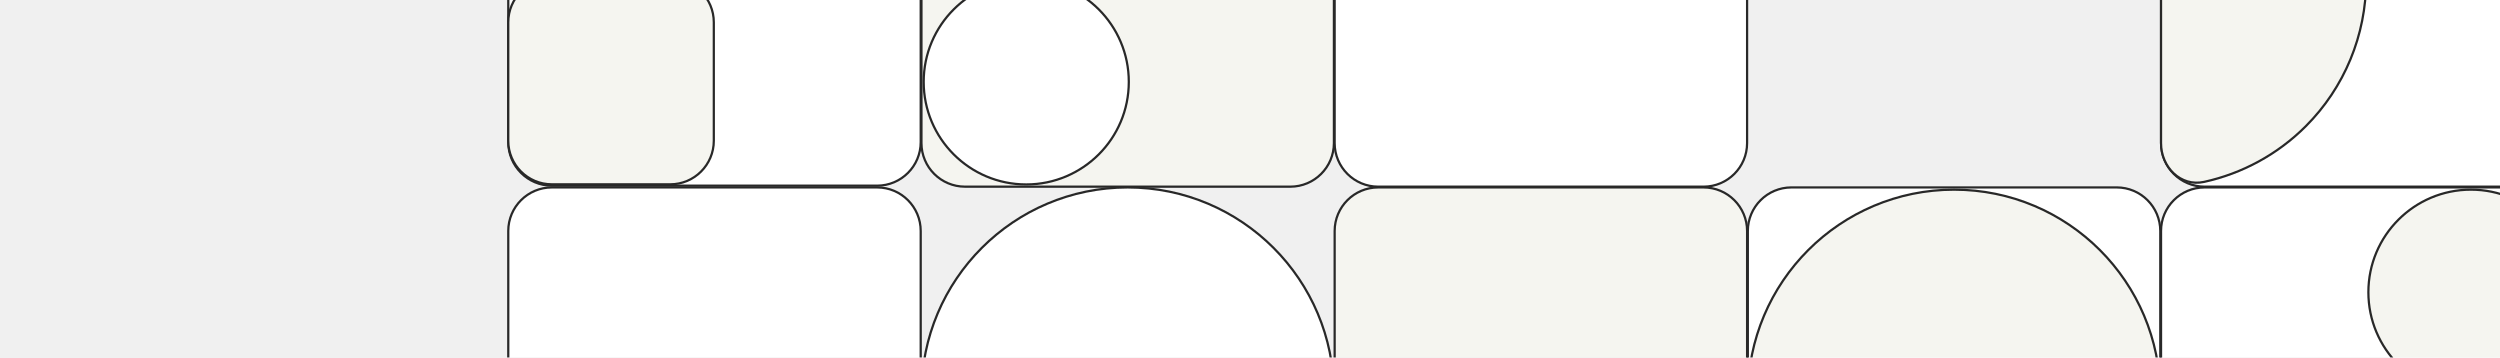
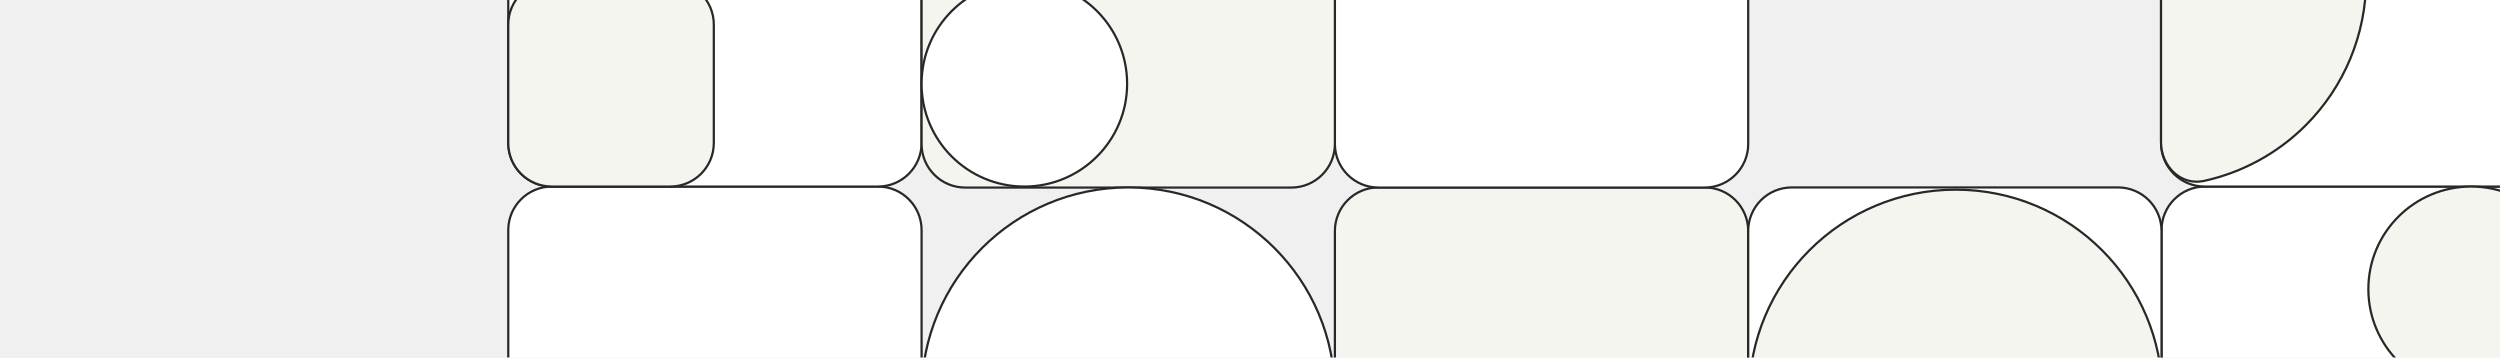
<svg xmlns="http://www.w3.org/2000/svg" width="1119" height="160" viewBox="0 0 1119 160" fill="none">
  <g clip-path="url(#clip0)">
-     <rect x="412.108" y="83.893" width="184.608" height="184.608" rx="19.5" transform="rotate(90 412.108 83.8926)" fill="white" stroke="#282828" />
-     <rect x="412.108" y="-101.5" width="184.608" height="184.608" rx="19.5" transform="rotate(90 412.108 -101.5)" fill="white" stroke="#282828" />
-     <rect x="319.5" y="-9.5" width="92" height="92" rx="19.5" transform="rotate(90 319.5 -9.5)" fill="#F5F5F0" stroke="#282828" />
-     <rect x="781.998" y="83.893" width="184.608" height="184.608" rx="19.5" transform="rotate(90 781.998 83.8926)" fill="#F5F5F0" stroke="#282828" />
-     <rect x="1151.89" y="83.893" width="184.608" height="184.608" rx="19.5" transform="rotate(90 1151.89 83.8926)" fill="white" stroke="#282828" />
-     <rect x="966.943" y="83.893" width="184.608" height="184.608" rx="19.5" transform="rotate(90 966.943 83.8926)" fill="white" stroke="#282828" />
-     <rect x="781.998" y="-101.053" width="184.608" height="184.608" rx="19.5" transform="rotate(90 781.998 -101.053)" fill="white" stroke="#282828" />
-     <rect x="967.28" y="-101.053" width="184.608" height="184.608" rx="19.5" fill="white" stroke="#282828" />
-     <rect x="597.053" y="-101.053" width="184.608" height="184.608" rx="19.5" transform="rotate(90 597.053 -101.053)" fill="#F5F5F0" stroke="#282828" />
-     <circle cx="459.347" cy="36.653" r="45.902" fill="white" stroke="#282828" />
-     <circle cx="1105.99" cy="130.795" r="45.902" fill="#F5F5F0" stroke="#282828" />
+     <rect x="412.5" y="83.5" width="185" height="185" rx="19.5" transform="rotate(90 412.5 83.5)" fill="white" stroke="#282828" />
+     <rect x="412.5" y="-101.5" width="185" height="185" rx="19.5" transform="rotate(90 412.5 -101.5)" fill="white" stroke="#282828" />
+     <rect x="319.5" y="-8.5" width="92" height="92" rx="19.5" transform="rotate(90 319.5 -8.5)" fill="#F5F5F0" stroke="#282828" />
+     <rect x="782.5" y="83.893" width="185" height="185" rx="19.5" transform="rotate(90 782.5 83.8926)" fill="#F5F5F0" stroke="#282828" />
+     <rect x="1152.5" y="83.5" width="185" height="185" rx="19.5" transform="rotate(90 1152.5 83.5)" fill="white" stroke="#282828" />
+     <rect x="967.5" y="83.893" width="185" height="185" rx="19.5" transform="rotate(90 967.5 83.8926)" fill="white" stroke="#282828" />
+     <rect x="782.5" y="-101.053" width="185" height="185" rx="19.5" transform="rotate(90 782.5 -101.053)" fill="white" stroke="#282828" />
+     <rect x="967.28" y="-101.5" width="185" height="185" rx="19.5" fill="white" stroke="#282828" />
+     <rect x="597.5" y="-101.053" width="185" height="185" rx="19.5" transform="rotate(90 597.5 -101.053)" fill="#F5F5F0" stroke="#282828" />
+     <circle cx="458.5" cy="37.5" r="46" fill="white" stroke="#282828" />
+     <path d="M1152.08 129.402C1152.08 154.752 1131.49 175.304 1106.08 175.304C1080.68 175.304 1060.08 154.752 1060.08 129.402C1060.08 104.052 1080.68 83.5 1106.08 83.5C1131.49 83.5 1152.08 104.052 1152.08 129.402Z" fill="#F5F5F0" stroke="#282828" />
    <mask id="path-12-inside-1" fill="white">
-       <path d="M966.78 64.055C966.78 75.101 975.837 84.271 986.627 81.909C1003.83 78.142 1019.75 69.522 1032.4 56.874C1049.81 39.469 1059.58 15.864 1059.58 -8.749C1059.58 -33.362 1049.81 -56.967 1032.4 -74.371C1019.75 -87.019 1003.83 -95.639 986.627 -99.406C975.837 -101.769 966.78 -92.598 966.78 -81.553L966.78 -8.749L966.78 64.055Z" />
+       <path d="M966.78 63.608C966.78 74.654 975.837 83.824 986.627 81.461C1003.83 77.695 1019.75 69.074 1032.4 56.426C1049.81 39.022 1059.58 15.417 1059.58 -9.196C1059.58 -33.809 1049.81 -57.414 1032.4 -74.818C1019.75 -87.466 1003.83 -96.087 986.627 -99.853C975.837 -102.216 966.78 -93.046 966.78 -82L966.78 -9.196L966.78 63.608Z" />
    </mask>
-     <path d="M966.78 64.055C966.78 75.101 975.837 84.271 986.627 81.909C1003.83 78.142 1019.75 69.522 1032.4 56.874C1049.81 39.469 1059.58 15.864 1059.58 -8.749C1059.58 -33.362 1049.81 -56.967 1032.4 -74.371C1019.75 -87.019 1003.83 -95.639 986.627 -99.406C975.837 -101.769 966.78 -92.598 966.78 -81.553L966.78 -8.749L966.78 64.055Z" fill="#F5F5F0" stroke="#282828" stroke-width="2" mask="url(#path-12-inside-1)" />
-     <circle cx="504.749" cy="176.197" r="92.304" fill="white" stroke="#282828" />
-     <circle cx="874.639" cy="177.197" r="92.304" fill="#F5F5F0" stroke="#282828" />
+     <path d="M966.78 63.608C966.78 74.654 975.837 83.824 986.627 81.461C1003.83 77.695 1019.75 69.074 1032.4 56.426C1049.81 39.022 1059.58 15.417 1059.58 -9.196C1059.58 -33.809 1049.81 -57.414 1032.4 -74.818C1019.75 -87.466 1003.83 -96.087 986.627 -99.853C975.837 -102.216 966.78 -93.046 966.78 -82L966.78 -9.196L966.78 63.608Z" fill="#F5F5F0" stroke="#282828" stroke-width="2" mask="url(#path-12-inside-1)" />
+     <circle cx="505" cy="176.393" r="92.5" fill="white" stroke="#282828" />
+     <path d="M967.892 177.197C967.892 228.174 926.479 269.501 875.392 269.501C824.305 269.501 782.892 228.174 782.892 177.197C782.892 126.219 824.305 84.893 875.392 84.893C926.479 84.893 967.892 126.219 967.892 177.197Z" fill="#F5F5F0" stroke="#282828" />
  </g>
  <defs>
    <clipPath id="clip0">
      <rect width="1119" height="160" fill="white" />
    </clipPath>
  </defs>
</svg>
